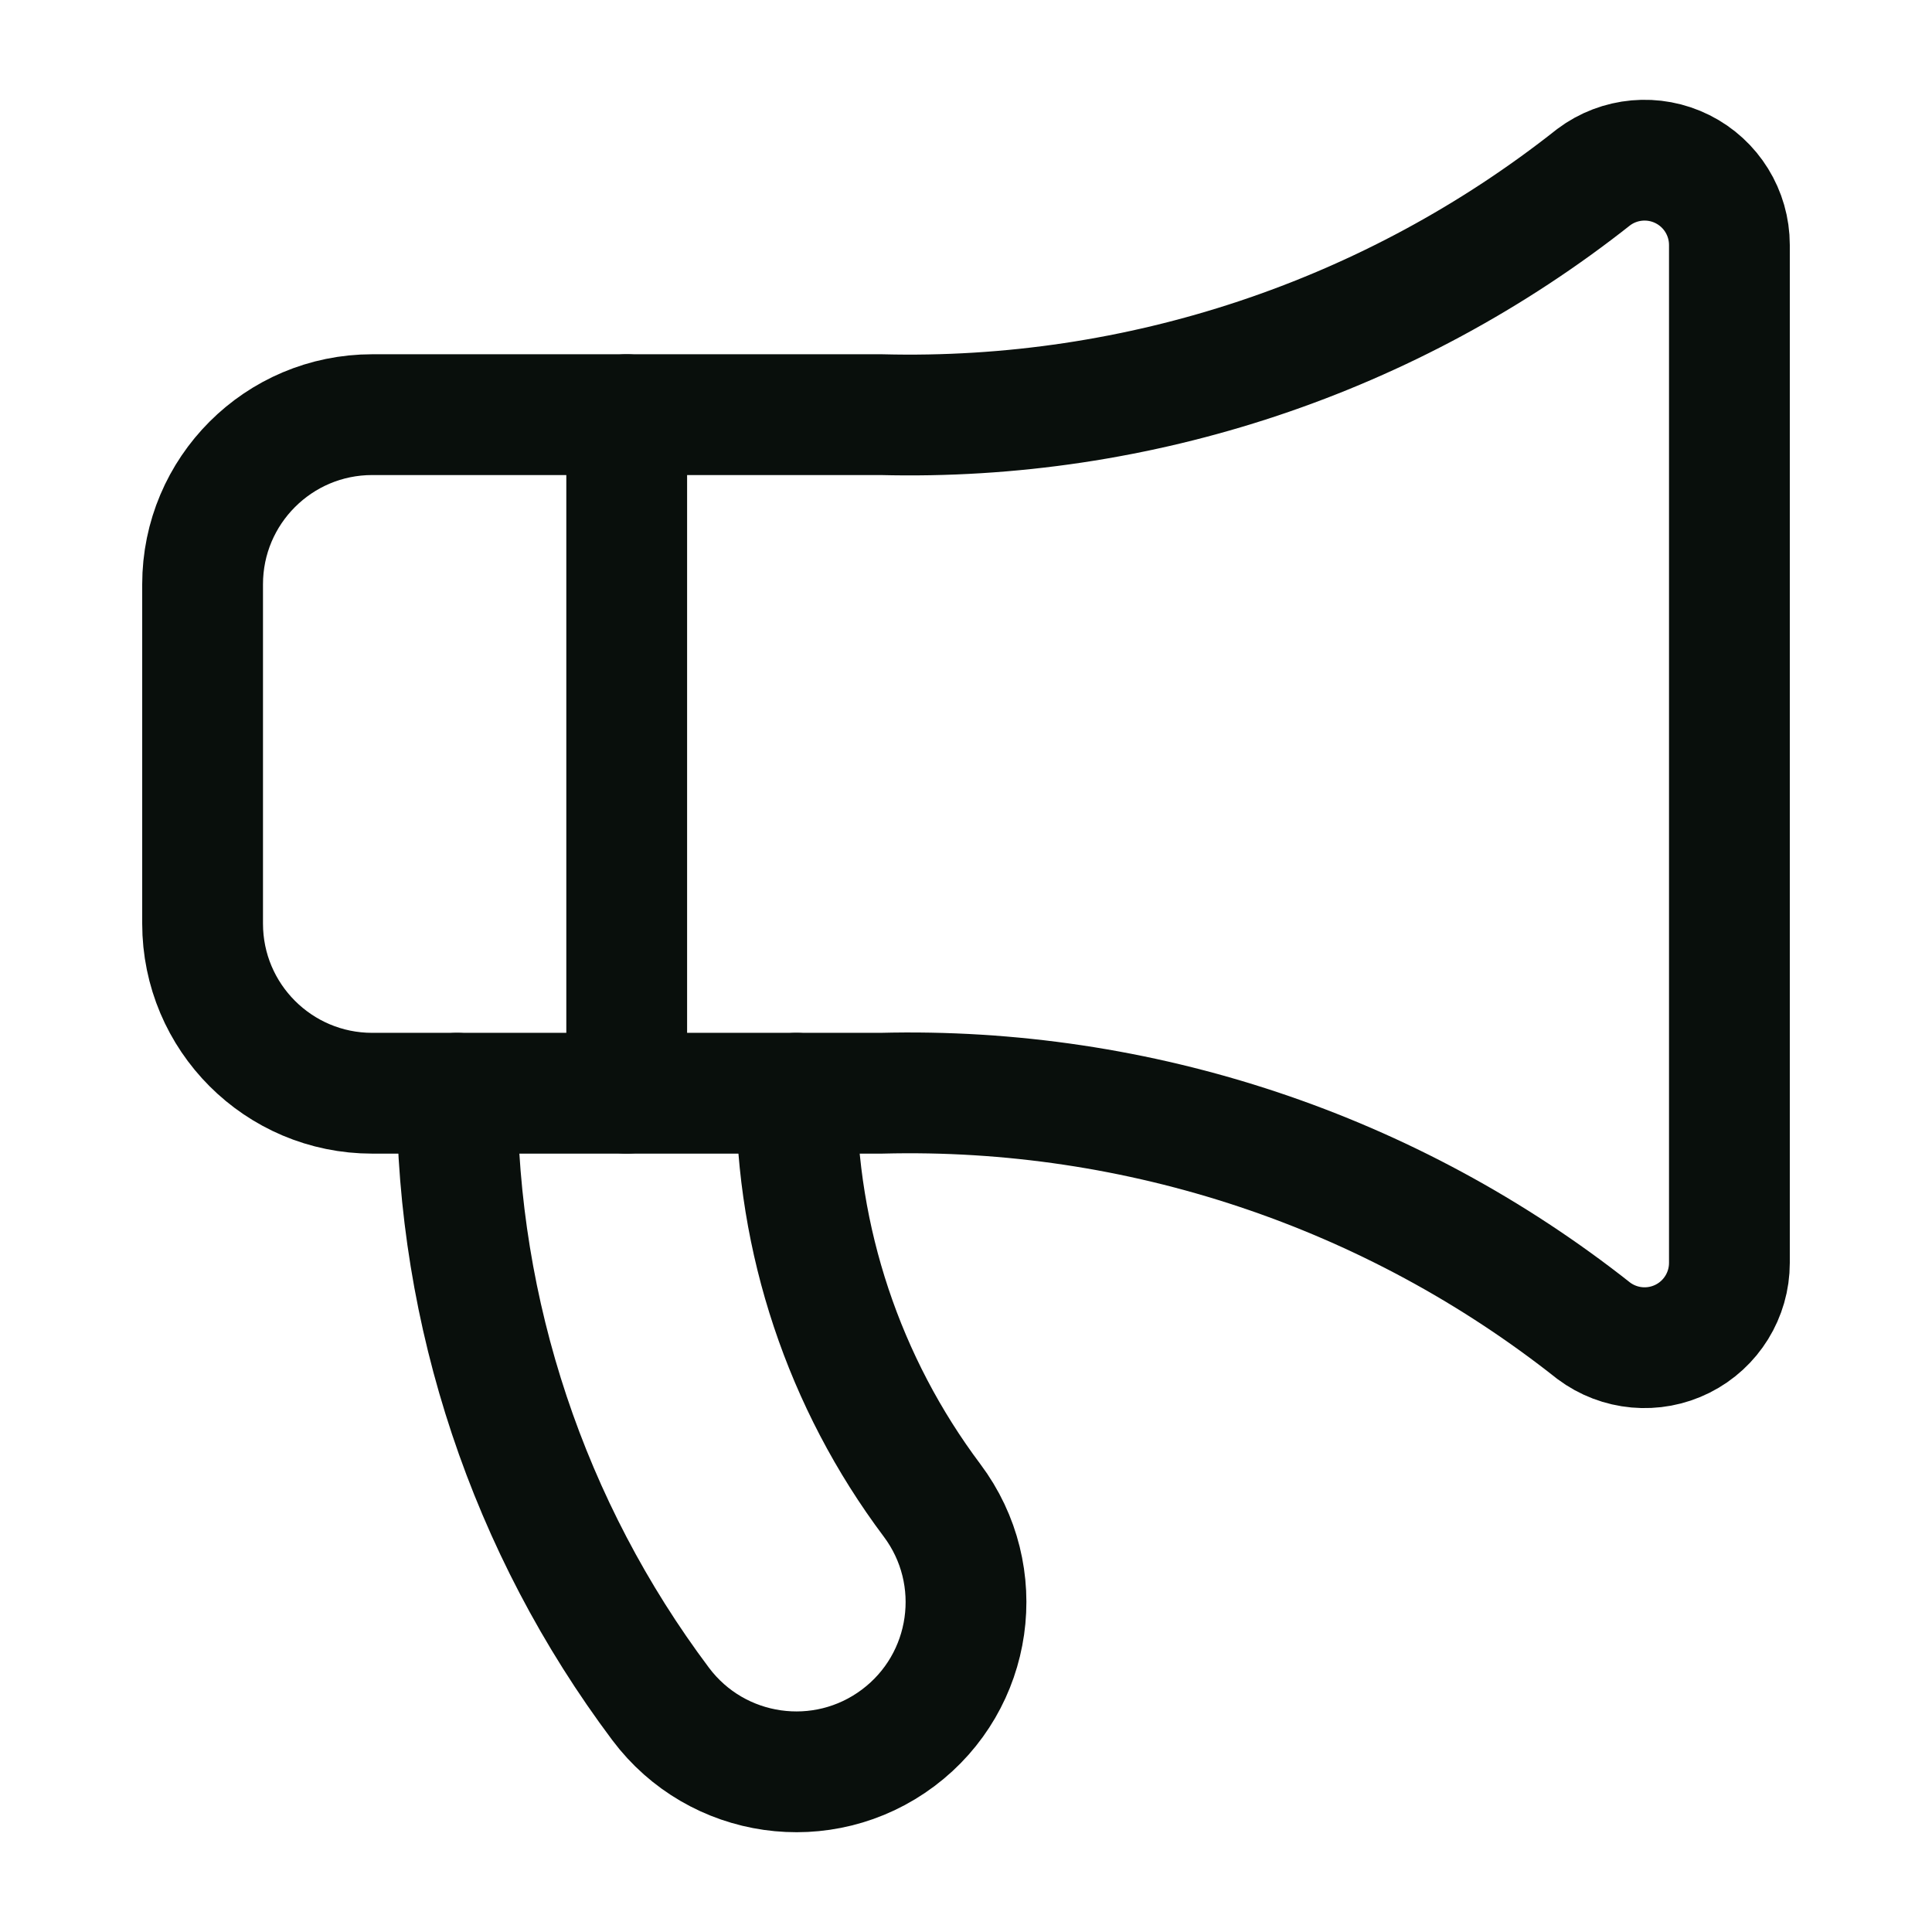
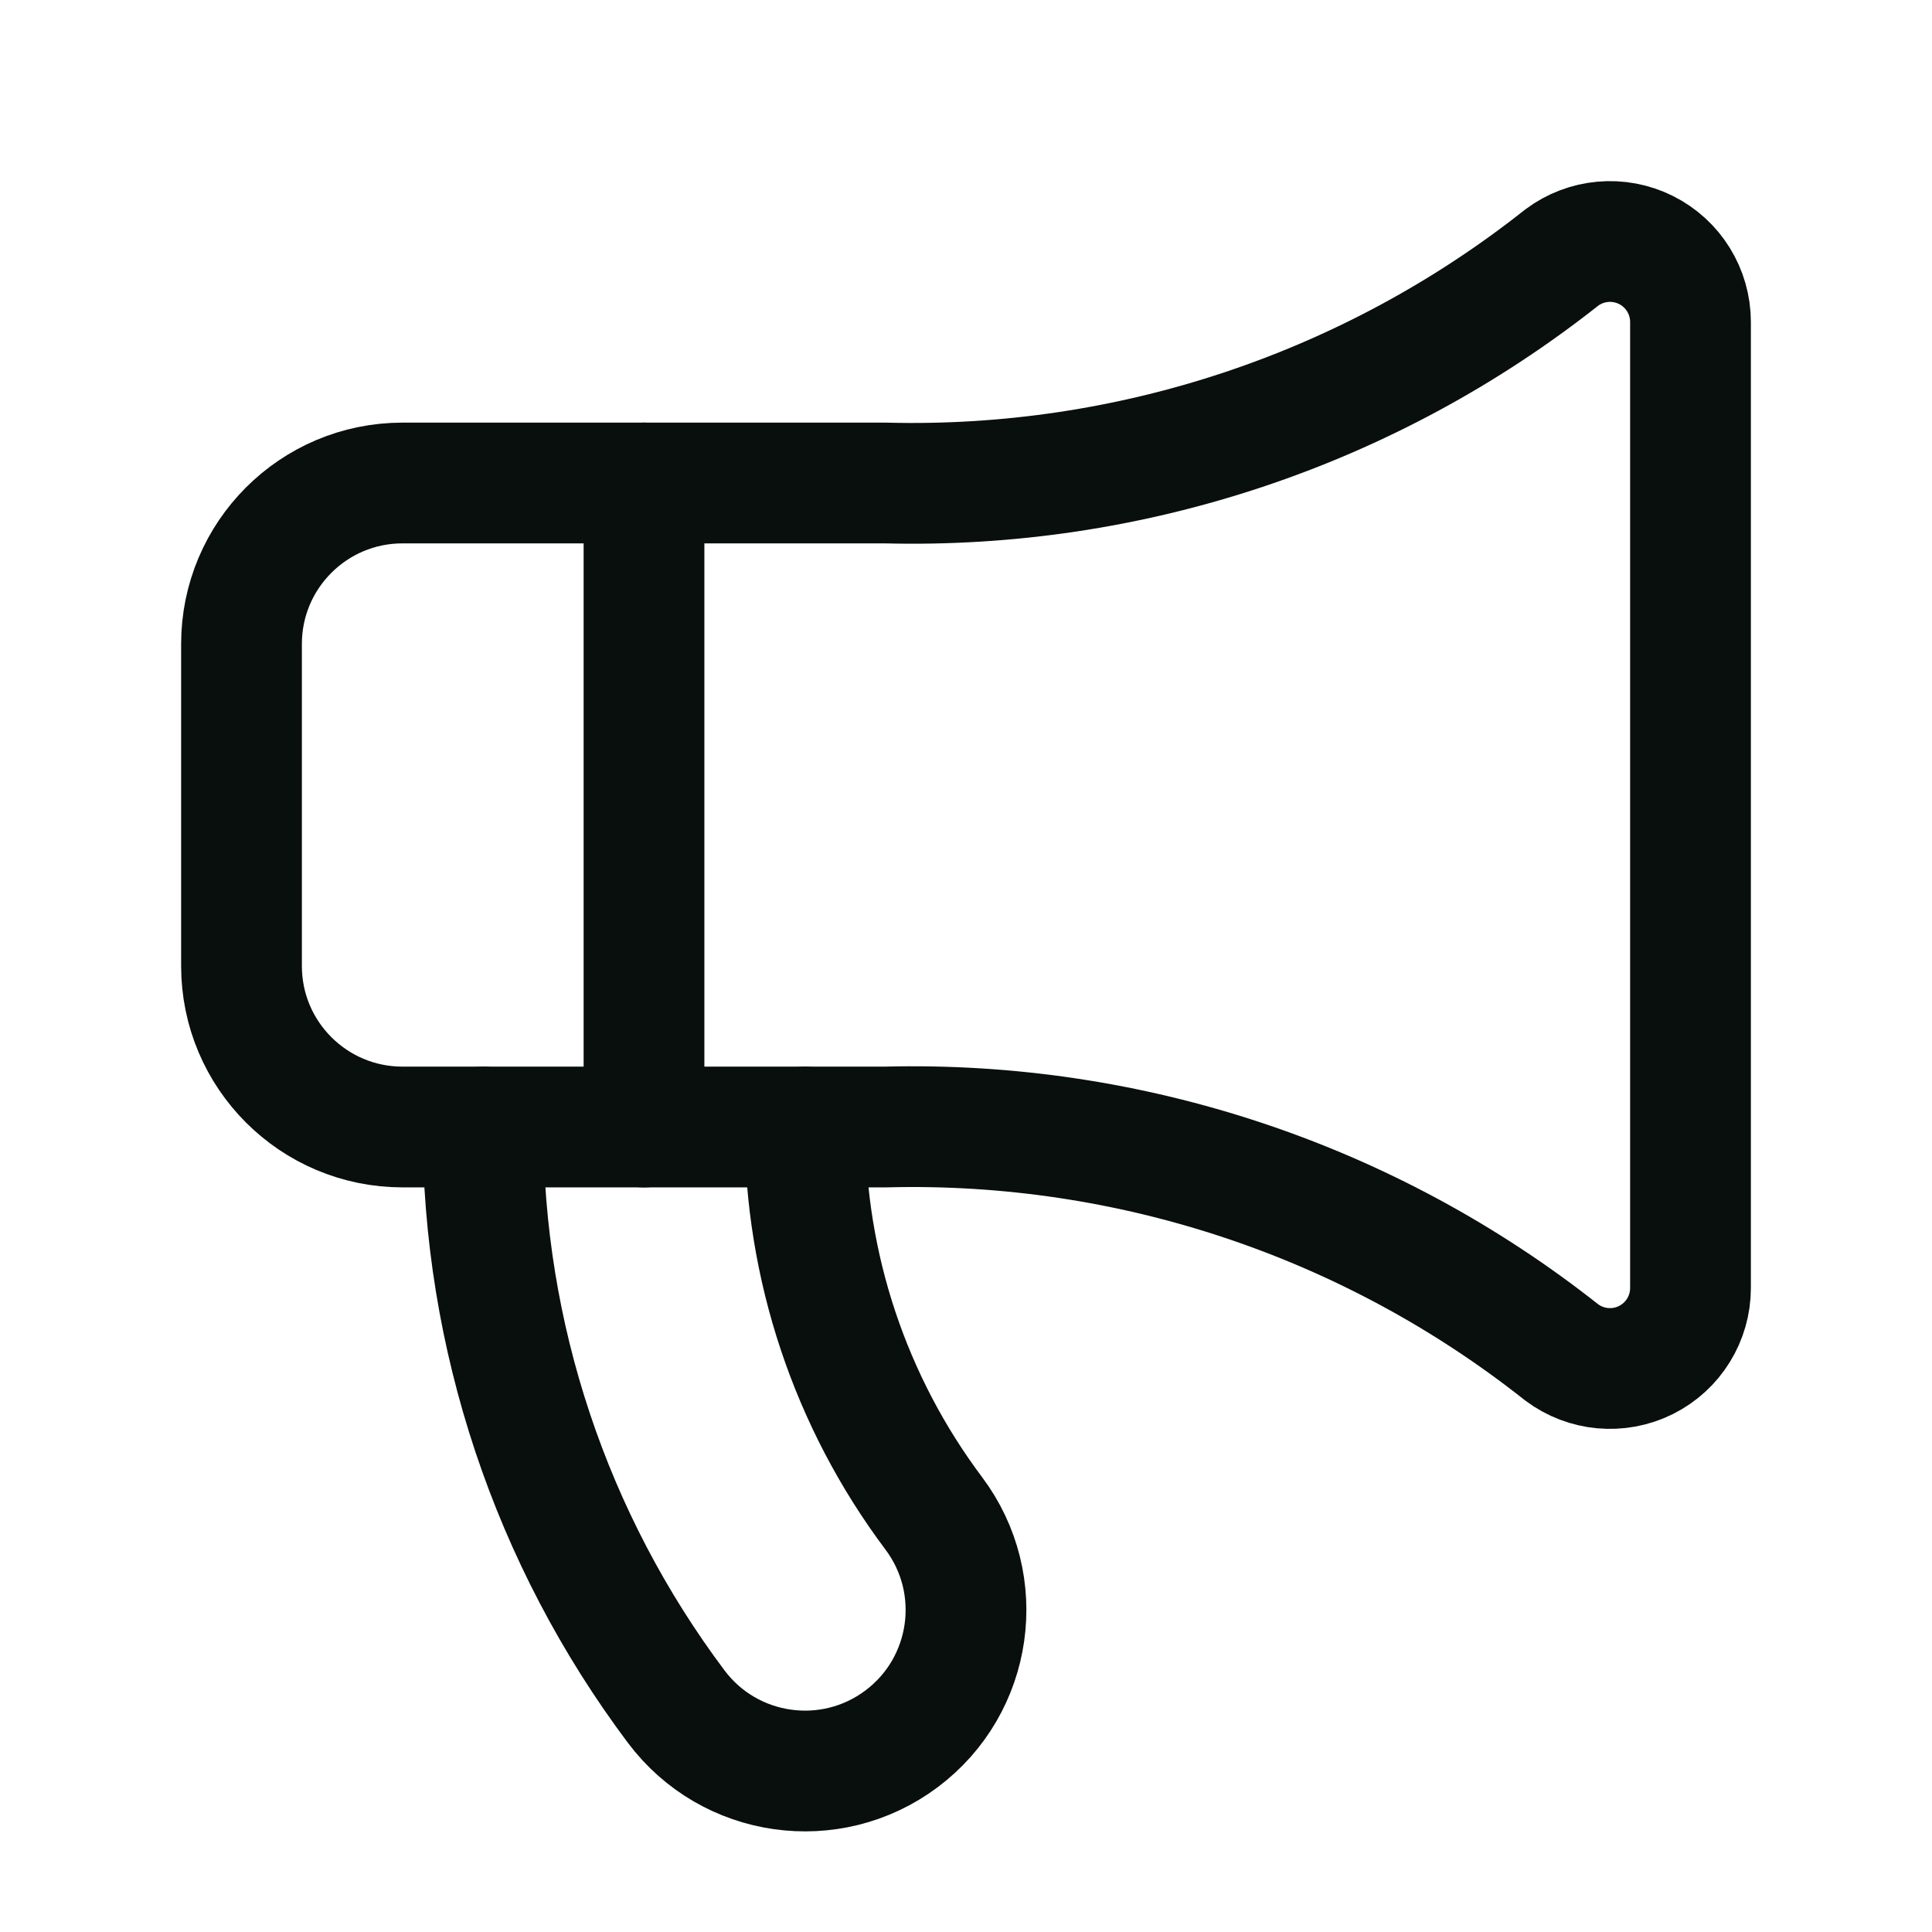
<svg xmlns="http://www.w3.org/2000/svg" class="lucide lucide-megaphone" width="24" height="24" viewBox="0 0 24 24" fill="none" stroke="#090f0c" stroke-width="1.5" stroke-linecap="round" stroke-linejoin="round">
-   <g transform="translate(12 12) scale(1.0537) translate(-12.000 -12.500)" stroke-width="1.424">
-     <path d="M11 6a13 13 0 0 0 8.4-2.8A1 1 0 0 1 21 4v12a1 1 0 0 1-1.6.8A13 13 0 0 0 11 14H5a2 2 0 0 1-2-2V8a2 2 0 0 1 2-2z" />
-     <path d="M6 14a12 12 0 0 0 2.4 7.2 2 2 0 0 0 3.2-2.4A8 8 0 0 1 10 14" />
-     <path d="M8 6v8" />
-   </g>
+   <path d="M11 6a13 13 0 0 0 8.4-2.8A1 1 0 0 1 21 4v12a1 1 0 0 1-1.6.8A13 13 0 0 0 11 14H5a2 2 0 0 1-2-2V8a2 2 0 0 1 2-2z" />
+   <path d="M6 14a12 12 0 0 0 2.4 7.2 2 2 0 0 0 3.2-2.4A8 8 0 0 1 10 14" />
+   <path d="M8 6v8" />
</svg>
